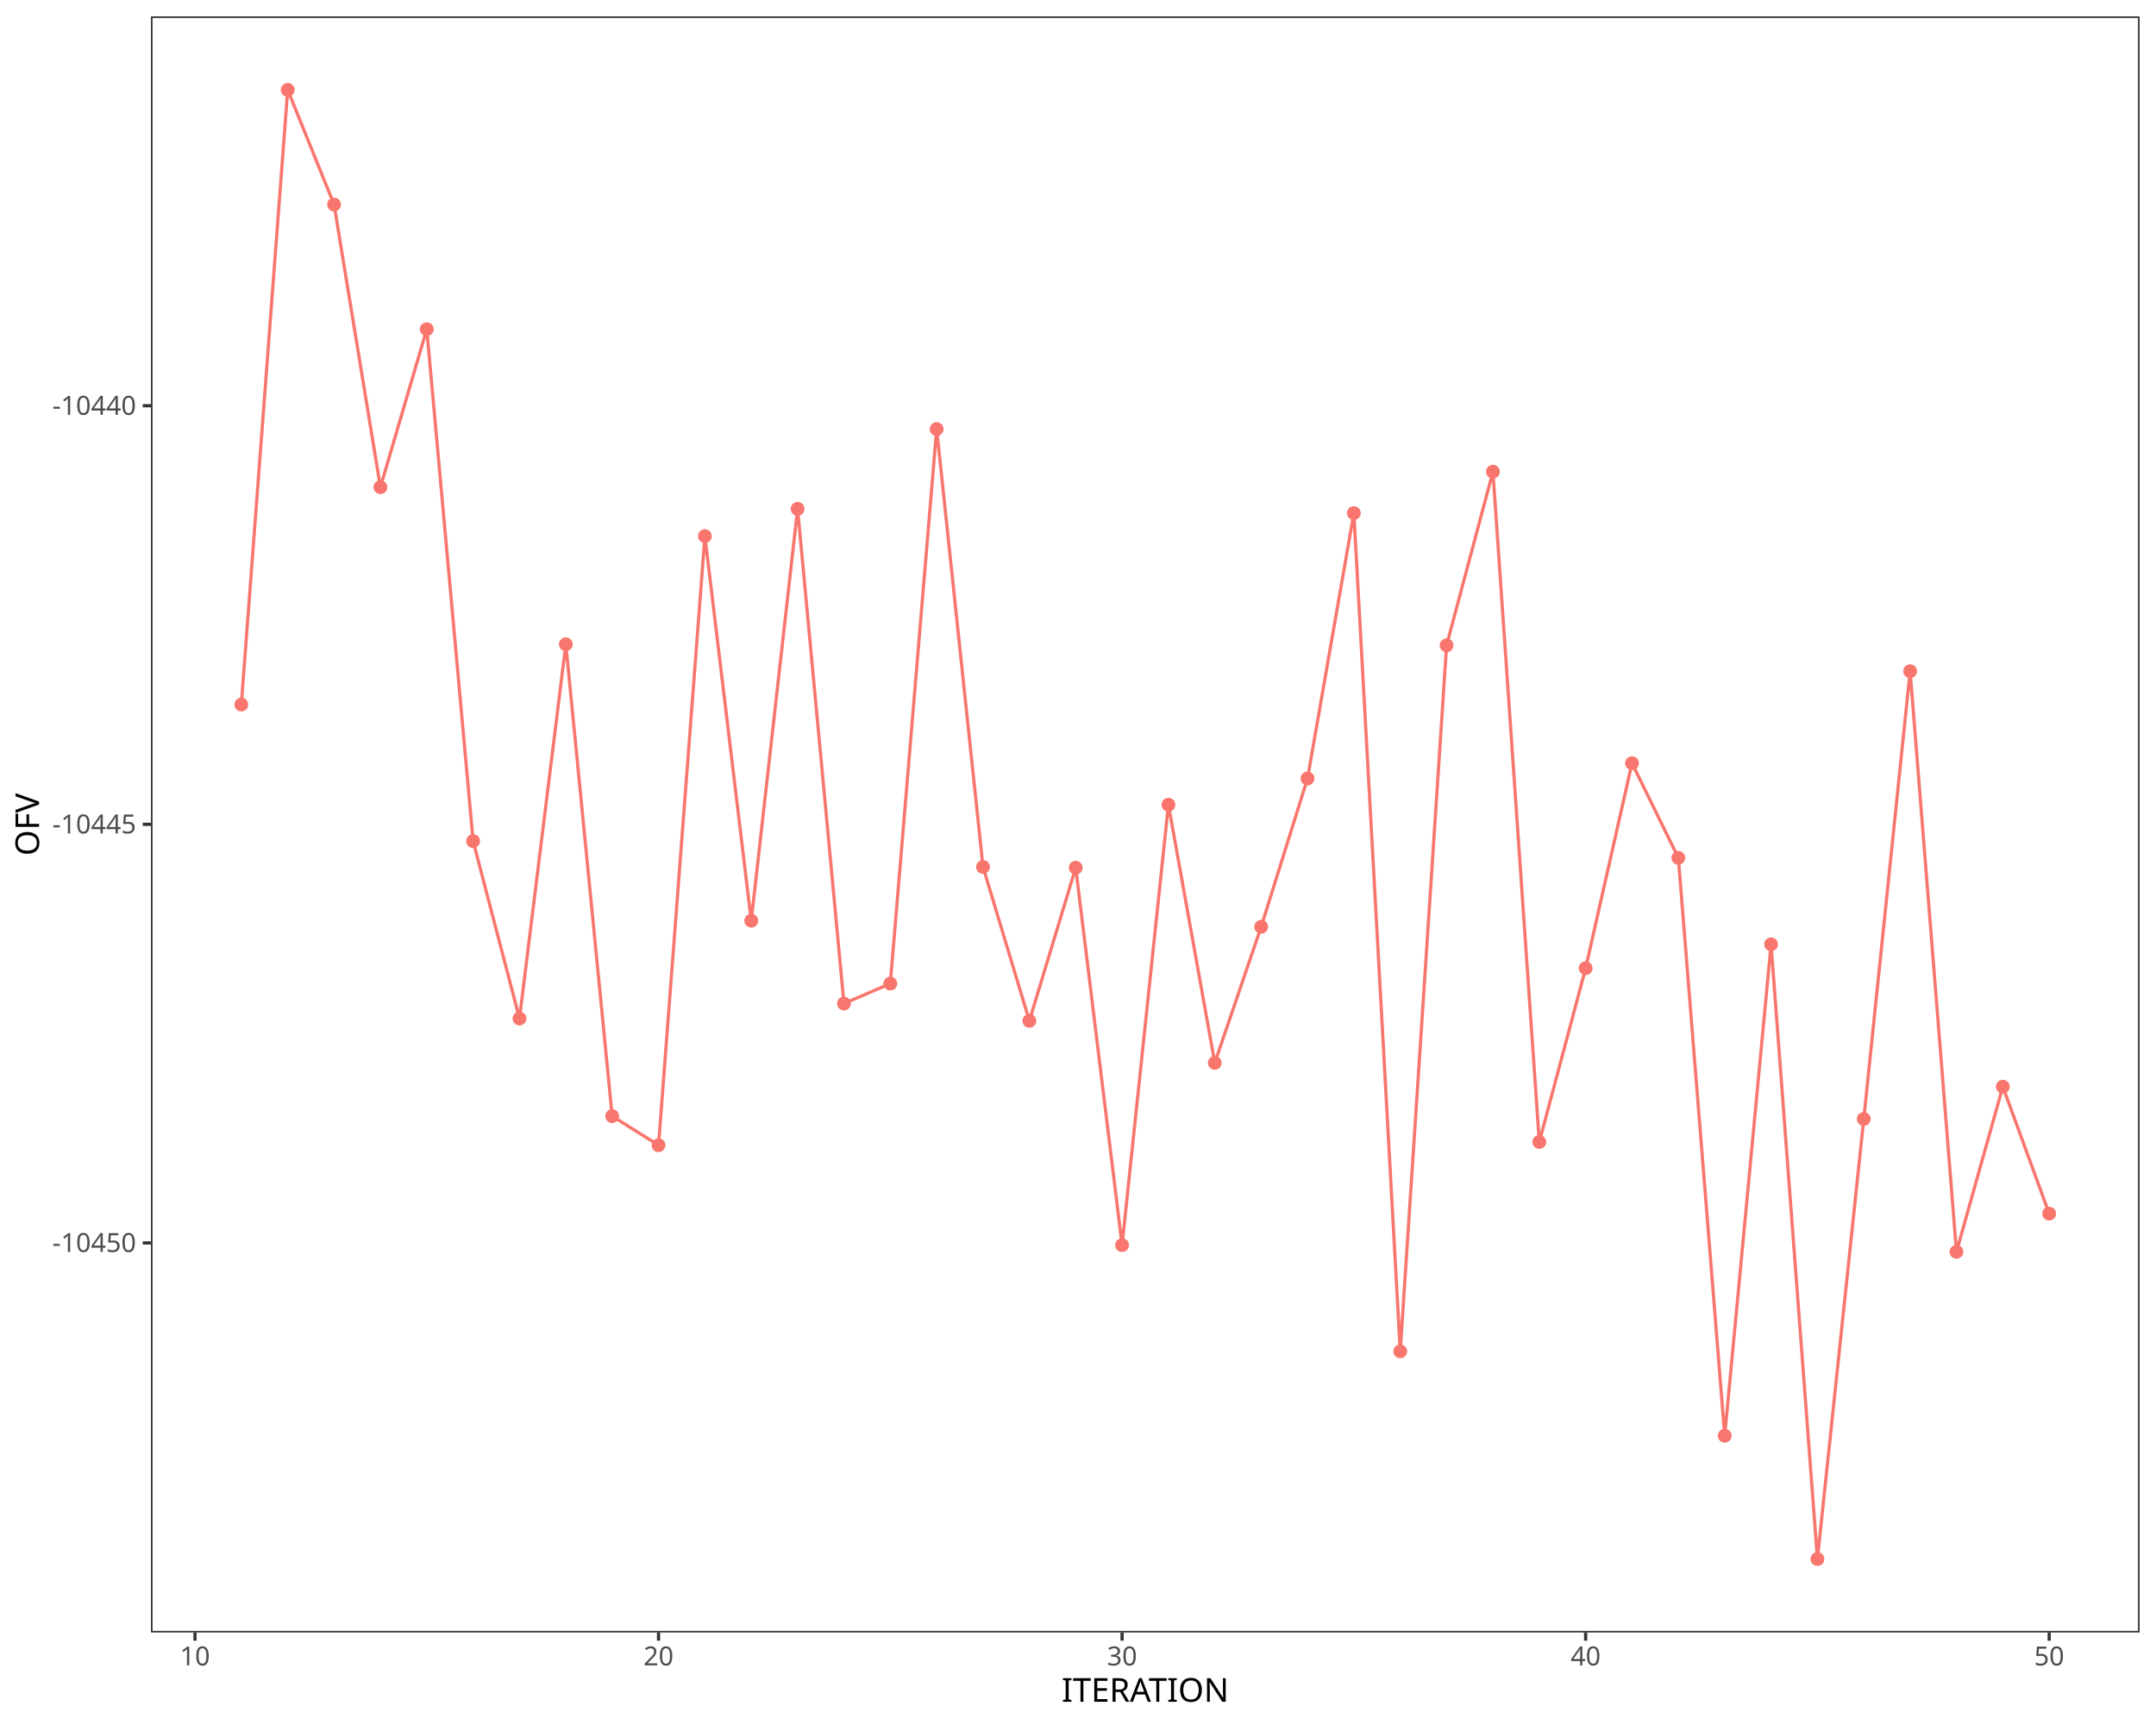
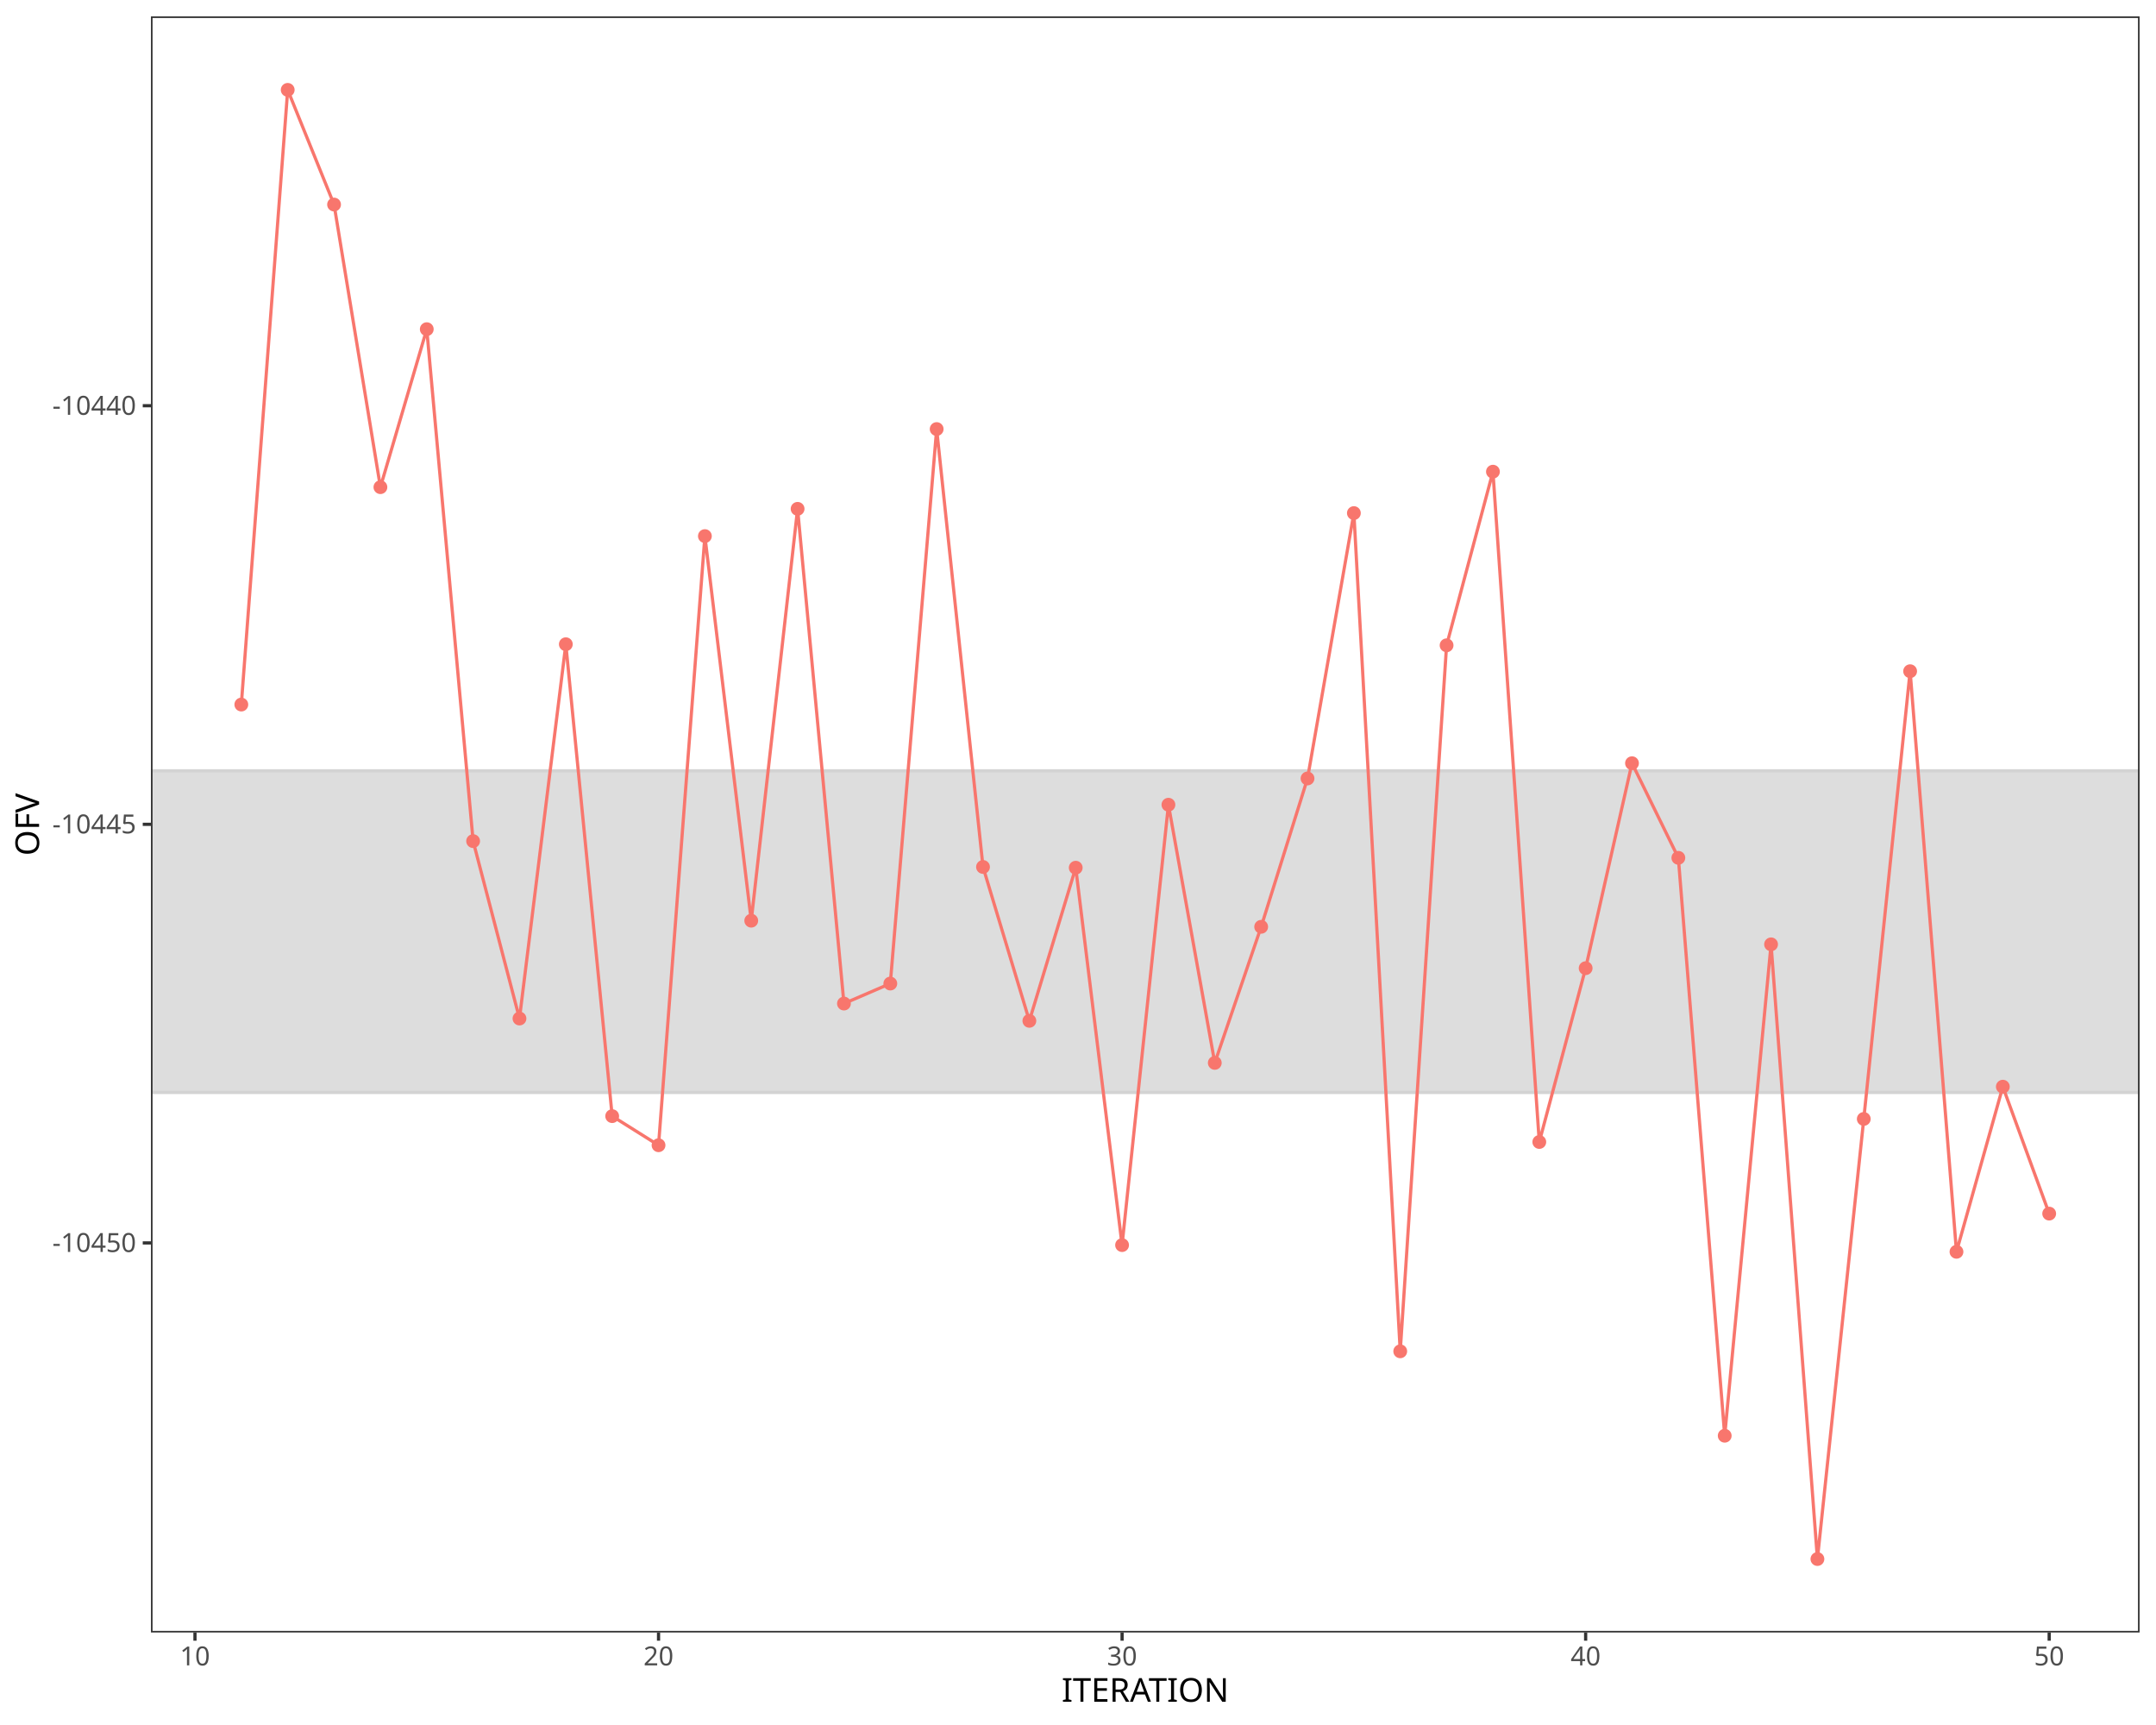
<svg xmlns="http://www.w3.org/2000/svg" class="svglite" data-engine-version="2.0" width="720.00pt" height="576.00pt" viewBox="0 0 720.00 576.00">
  <defs>
    <style type="text/css">
    .svglite line, .svglite polyline, .svglite polygon, .svglite path, .svglite rect, .svglite circle {
      fill: none;
      stroke: #000000;
      stroke-linecap: round;
      stroke-linejoin: round;
      stroke-miterlimit: 10.00;
    }
  </style>
  </defs>
  <rect width="100%" height="100%" style="stroke: none; fill: #FFFFFF;" />
  <defs>
    <clipPath id="cpMC4wMHw3MjAuMDB8MC4wMHw1NzYuMDA=">
      <rect x="0.00" y="0.00" width="720.00" height="576.00" />
    </clipPath>
  </defs>
  <g clip-path="url(#cpMC4wMHw3MjAuMDB8MC4wMHw1NzYuMDA=)">
    <rect x="0.00" y="0.00" width="720.00" height="576.00" style="stroke-width: 1.07; stroke: #FFFFFF; fill: #FFFFFF;" />
  </g>
  <defs>
    <clipPath id="cpNTAuNDF8NzE0LjUyfDUuNDh8NTQ1LjEx">
      <rect x="50.41" y="5.48" width="664.11" height="539.63" />
    </clipPath>
  </defs>
  <g clip-path="url(#cpNTAuNDF8NzE0LjUyfDUuNDh8NTQ1LjEx)">
    <rect x="50.41" y="5.48" width="664.11" height="539.63" style="stroke-width: 1.07; stroke: none; fill: #FFFFFF;" />
+     <rect x="50.41" y="257.40" width="664.11" height="107.38" style="stroke-width: 1.07; stroke: #D3D3D3; stroke-linecap: butt; stroke-linejoin: miter; fill: #595959; fill-opacity: 0.20;" />
    <polyline points="80.59,235.26 96.08,30.01 111.56,68.30 127.04,162.67 142.52,109.92 158.00,280.86 173.48,340.10 188.96,215.12 204.44,372.69 219.92,382.41 235.40,179.01 250.88,307.43 266.36,169.91 281.84,335.10 297.32,328.42 312.80,143.27 328.28,289.49 343.76,340.87 359.24,289.74 374.72,415.75 390.20,268.71 405.68,354.91 421.17,309.47 436.65,259.94 452.13,171.33 467.61,451.22 483.09,215.48 498.57,157.50 514.05,381.32 529.53,323.29 545.01,254.85 560.49,286.44 575.97,479.41 591.45,315.33 606.93,520.58 622.41,373.63 637.89,224.13 653.37,417.99 668.85,362.86 684.33,405.24 " style="stroke-width: 1.07; stroke: #F8766D; stroke-linecap: butt;" />
    <circle cx="80.59" cy="235.26" r="1.95" style="stroke-width: 0.71; stroke: #F8766D; fill: #F8766D;" />
    <circle cx="96.08" cy="30.01" r="1.95" style="stroke-width: 0.71; stroke: #F8766D; fill: #F8766D;" />
    <circle cx="111.56" cy="68.30" r="1.95" style="stroke-width: 0.71; stroke: #F8766D; fill: #F8766D;" />
    <circle cx="127.04" cy="162.67" r="1.95" style="stroke-width: 0.71; stroke: #F8766D; fill: #F8766D;" />
    <circle cx="142.52" cy="109.92" r="1.95" style="stroke-width: 0.71; stroke: #F8766D; fill: #F8766D;" />
    <circle cx="158.00" cy="280.86" r="1.95" style="stroke-width: 0.71; stroke: #F8766D; fill: #F8766D;" />
    <circle cx="173.48" cy="340.10" r="1.95" style="stroke-width: 0.71; stroke: #F8766D; fill: #F8766D;" />
    <circle cx="188.96" cy="215.12" r="1.95" style="stroke-width: 0.71; stroke: #F8766D; fill: #F8766D;" />
    <circle cx="204.44" cy="372.69" r="1.95" style="stroke-width: 0.71; stroke: #F8766D; fill: #F8766D;" />
    <circle cx="219.92" cy="382.41" r="1.95" style="stroke-width: 0.71; stroke: #F8766D; fill: #F8766D;" />
    <circle cx="235.40" cy="179.01" r="1.95" style="stroke-width: 0.71; stroke: #F8766D; fill: #F8766D;" />
    <circle cx="250.88" cy="307.43" r="1.95" style="stroke-width: 0.71; stroke: #F8766D; fill: #F8766D;" />
    <circle cx="266.36" cy="169.91" r="1.95" style="stroke-width: 0.71; stroke: #F8766D; fill: #F8766D;" />
    <circle cx="281.84" cy="335.10" r="1.95" style="stroke-width: 0.71; stroke: #F8766D; fill: #F8766D;" />
    <circle cx="297.32" cy="328.42" r="1.95" style="stroke-width: 0.71; stroke: #F8766D; fill: #F8766D;" />
    <circle cx="312.80" cy="143.27" r="1.95" style="stroke-width: 0.71; stroke: #F8766D; fill: #F8766D;" />
    <circle cx="328.28" cy="289.49" r="1.95" style="stroke-width: 0.71; stroke: #F8766D; fill: #F8766D;" />
    <circle cx="343.76" cy="340.87" r="1.95" style="stroke-width: 0.71; stroke: #F8766D; fill: #F8766D;" />
    <circle cx="359.24" cy="289.74" r="1.95" style="stroke-width: 0.71; stroke: #F8766D; fill: #F8766D;" />
    <circle cx="374.72" cy="415.75" r="1.95" style="stroke-width: 0.71; stroke: #F8766D; fill: #F8766D;" />
    <circle cx="390.20" cy="268.71" r="1.95" style="stroke-width: 0.71; stroke: #F8766D; fill: #F8766D;" />
    <circle cx="405.68" cy="354.91" r="1.95" style="stroke-width: 0.71; stroke: #F8766D; fill: #F8766D;" />
    <circle cx="421.17" cy="309.47" r="1.95" style="stroke-width: 0.71; stroke: #F8766D; fill: #F8766D;" />
    <circle cx="436.65" cy="259.94" r="1.95" style="stroke-width: 0.71; stroke: #F8766D; fill: #F8766D;" />
    <circle cx="452.13" cy="171.33" r="1.95" style="stroke-width: 0.71; stroke: #F8766D; fill: #F8766D;" />
    <circle cx="467.61" cy="451.22" r="1.95" style="stroke-width: 0.71; stroke: #F8766D; fill: #F8766D;" />
    <circle cx="483.09" cy="215.48" r="1.95" style="stroke-width: 0.71; stroke: #F8766D; fill: #F8766D;" />
    <circle cx="498.57" cy="157.50" r="1.95" style="stroke-width: 0.71; stroke: #F8766D; fill: #F8766D;" />
    <circle cx="514.05" cy="381.32" r="1.95" style="stroke-width: 0.71; stroke: #F8766D; fill: #F8766D;" />
    <circle cx="529.53" cy="323.29" r="1.95" style="stroke-width: 0.71; stroke: #F8766D; fill: #F8766D;" />
    <circle cx="545.01" cy="254.85" r="1.95" style="stroke-width: 0.71; stroke: #F8766D; fill: #F8766D;" />
    <circle cx="560.49" cy="286.44" r="1.95" style="stroke-width: 0.71; stroke: #F8766D; fill: #F8766D;" />
    <circle cx="575.97" cy="479.41" r="1.95" style="stroke-width: 0.71; stroke: #F8766D; fill: #F8766D;" />
    <circle cx="591.45" cy="315.33" r="1.95" style="stroke-width: 0.71; stroke: #F8766D; fill: #F8766D;" />
    <circle cx="606.93" cy="520.58" r="1.95" style="stroke-width: 0.71; stroke: #F8766D; fill: #F8766D;" />
    <circle cx="622.41" cy="373.63" r="1.95" style="stroke-width: 0.71; stroke: #F8766D; fill: #F8766D;" />
    <circle cx="637.89" cy="224.13" r="1.95" style="stroke-width: 0.71; stroke: #F8766D; fill: #F8766D;" />
    <circle cx="653.37" cy="417.99" r="1.95" style="stroke-width: 0.71; stroke: #F8766D; fill: #F8766D;" />
    <circle cx="668.85" cy="362.86" r="1.95" style="stroke-width: 0.71; stroke: #F8766D; fill: #F8766D;" />
    <circle cx="684.33" cy="405.24" r="1.95" style="stroke-width: 0.71; stroke: #F8766D; fill: #F8766D;" />
    <rect x="50.41" y="5.48" width="664.11" height="539.63" style="stroke-width: 1.07; stroke: #333333;" />
  </g>
  <g clip-path="url(#cpMC4wMHw3MjAuMDB8MC4wMHw1NzYuMDA=)">
    <text x="45.48" y="418.05" text-anchor="end" style="font-size: 8.80px; fill: #4D4D4D; font-family: sans;" textLength="27.40px" lengthAdjust="spacingAndGlyphs">-10450</text>
    <text x="45.48" y="278.28" text-anchor="end" style="font-size: 8.80px; fill: #4D4D4D; font-family: sans;" textLength="27.40px" lengthAdjust="spacingAndGlyphs">-10445</text>
    <text x="45.48" y="138.51" text-anchor="end" style="font-size: 8.80px; fill: #4D4D4D; font-family: sans;" textLength="27.40px" lengthAdjust="spacingAndGlyphs">-10440</text>
    <polyline points="47.67,415.02 50.41,415.02 " style="stroke-width: 1.07; stroke: #333333; stroke-linecap: butt;" />
    <polyline points="47.67,275.25 50.41,275.25 " style="stroke-width: 1.07; stroke: #333333; stroke-linecap: butt;" />
    <polyline points="47.67,135.48 50.41,135.48 " style="stroke-width: 1.07; stroke: #333333; stroke-linecap: butt;" />
    <polyline points="65.11,547.85 65.11,545.11 " style="stroke-width: 1.07; stroke: #333333; stroke-linecap: butt;" />
    <polyline points="219.92,547.85 219.92,545.11 " style="stroke-width: 1.07; stroke: #333333; stroke-linecap: butt;" />
    <polyline points="374.72,547.85 374.72,545.11 " style="stroke-width: 1.07; stroke: #333333; stroke-linecap: butt;" />
    <polyline points="529.53,547.85 529.53,545.11 " style="stroke-width: 1.07; stroke: #333333; stroke-linecap: butt;" />
    <polyline points="684.33,547.85 684.33,545.11 " style="stroke-width: 1.07; stroke: #333333; stroke-linecap: butt;" />
    <text x="65.11" y="556.10" text-anchor="middle" style="font-size: 8.80px; fill: #4D4D4D; font-family: sans;" textLength="9.79px" lengthAdjust="spacingAndGlyphs">10</text>
    <text x="219.92" y="556.10" text-anchor="middle" style="font-size: 8.80px; fill: #4D4D4D; font-family: sans;" textLength="9.79px" lengthAdjust="spacingAndGlyphs">20</text>
    <text x="374.72" y="556.10" text-anchor="middle" style="font-size: 8.80px; fill: #4D4D4D; font-family: sans;" textLength="9.79px" lengthAdjust="spacingAndGlyphs">30</text>
    <text x="529.53" y="556.10" text-anchor="middle" style="font-size: 8.80px; fill: #4D4D4D; font-family: sans;" textLength="9.79px" lengthAdjust="spacingAndGlyphs">40</text>
    <text x="684.33" y="556.10" text-anchor="middle" style="font-size: 8.80px; fill: #4D4D4D; font-family: sans;" textLength="9.79px" lengthAdjust="spacingAndGlyphs">50</text>
    <text x="382.46" y="568.24" text-anchor="middle" style="font-size: 11.00px; font-family: sans;" textLength="58.68px" lengthAdjust="spacingAndGlyphs">ITERATION</text>
    <text transform="translate(13.05,275.30) rotate(-90)" text-anchor="middle" style="font-size: 11.00px; font-family: sans;" textLength="22.62px" lengthAdjust="spacingAndGlyphs">OFV</text>
  </g>
</svg>
